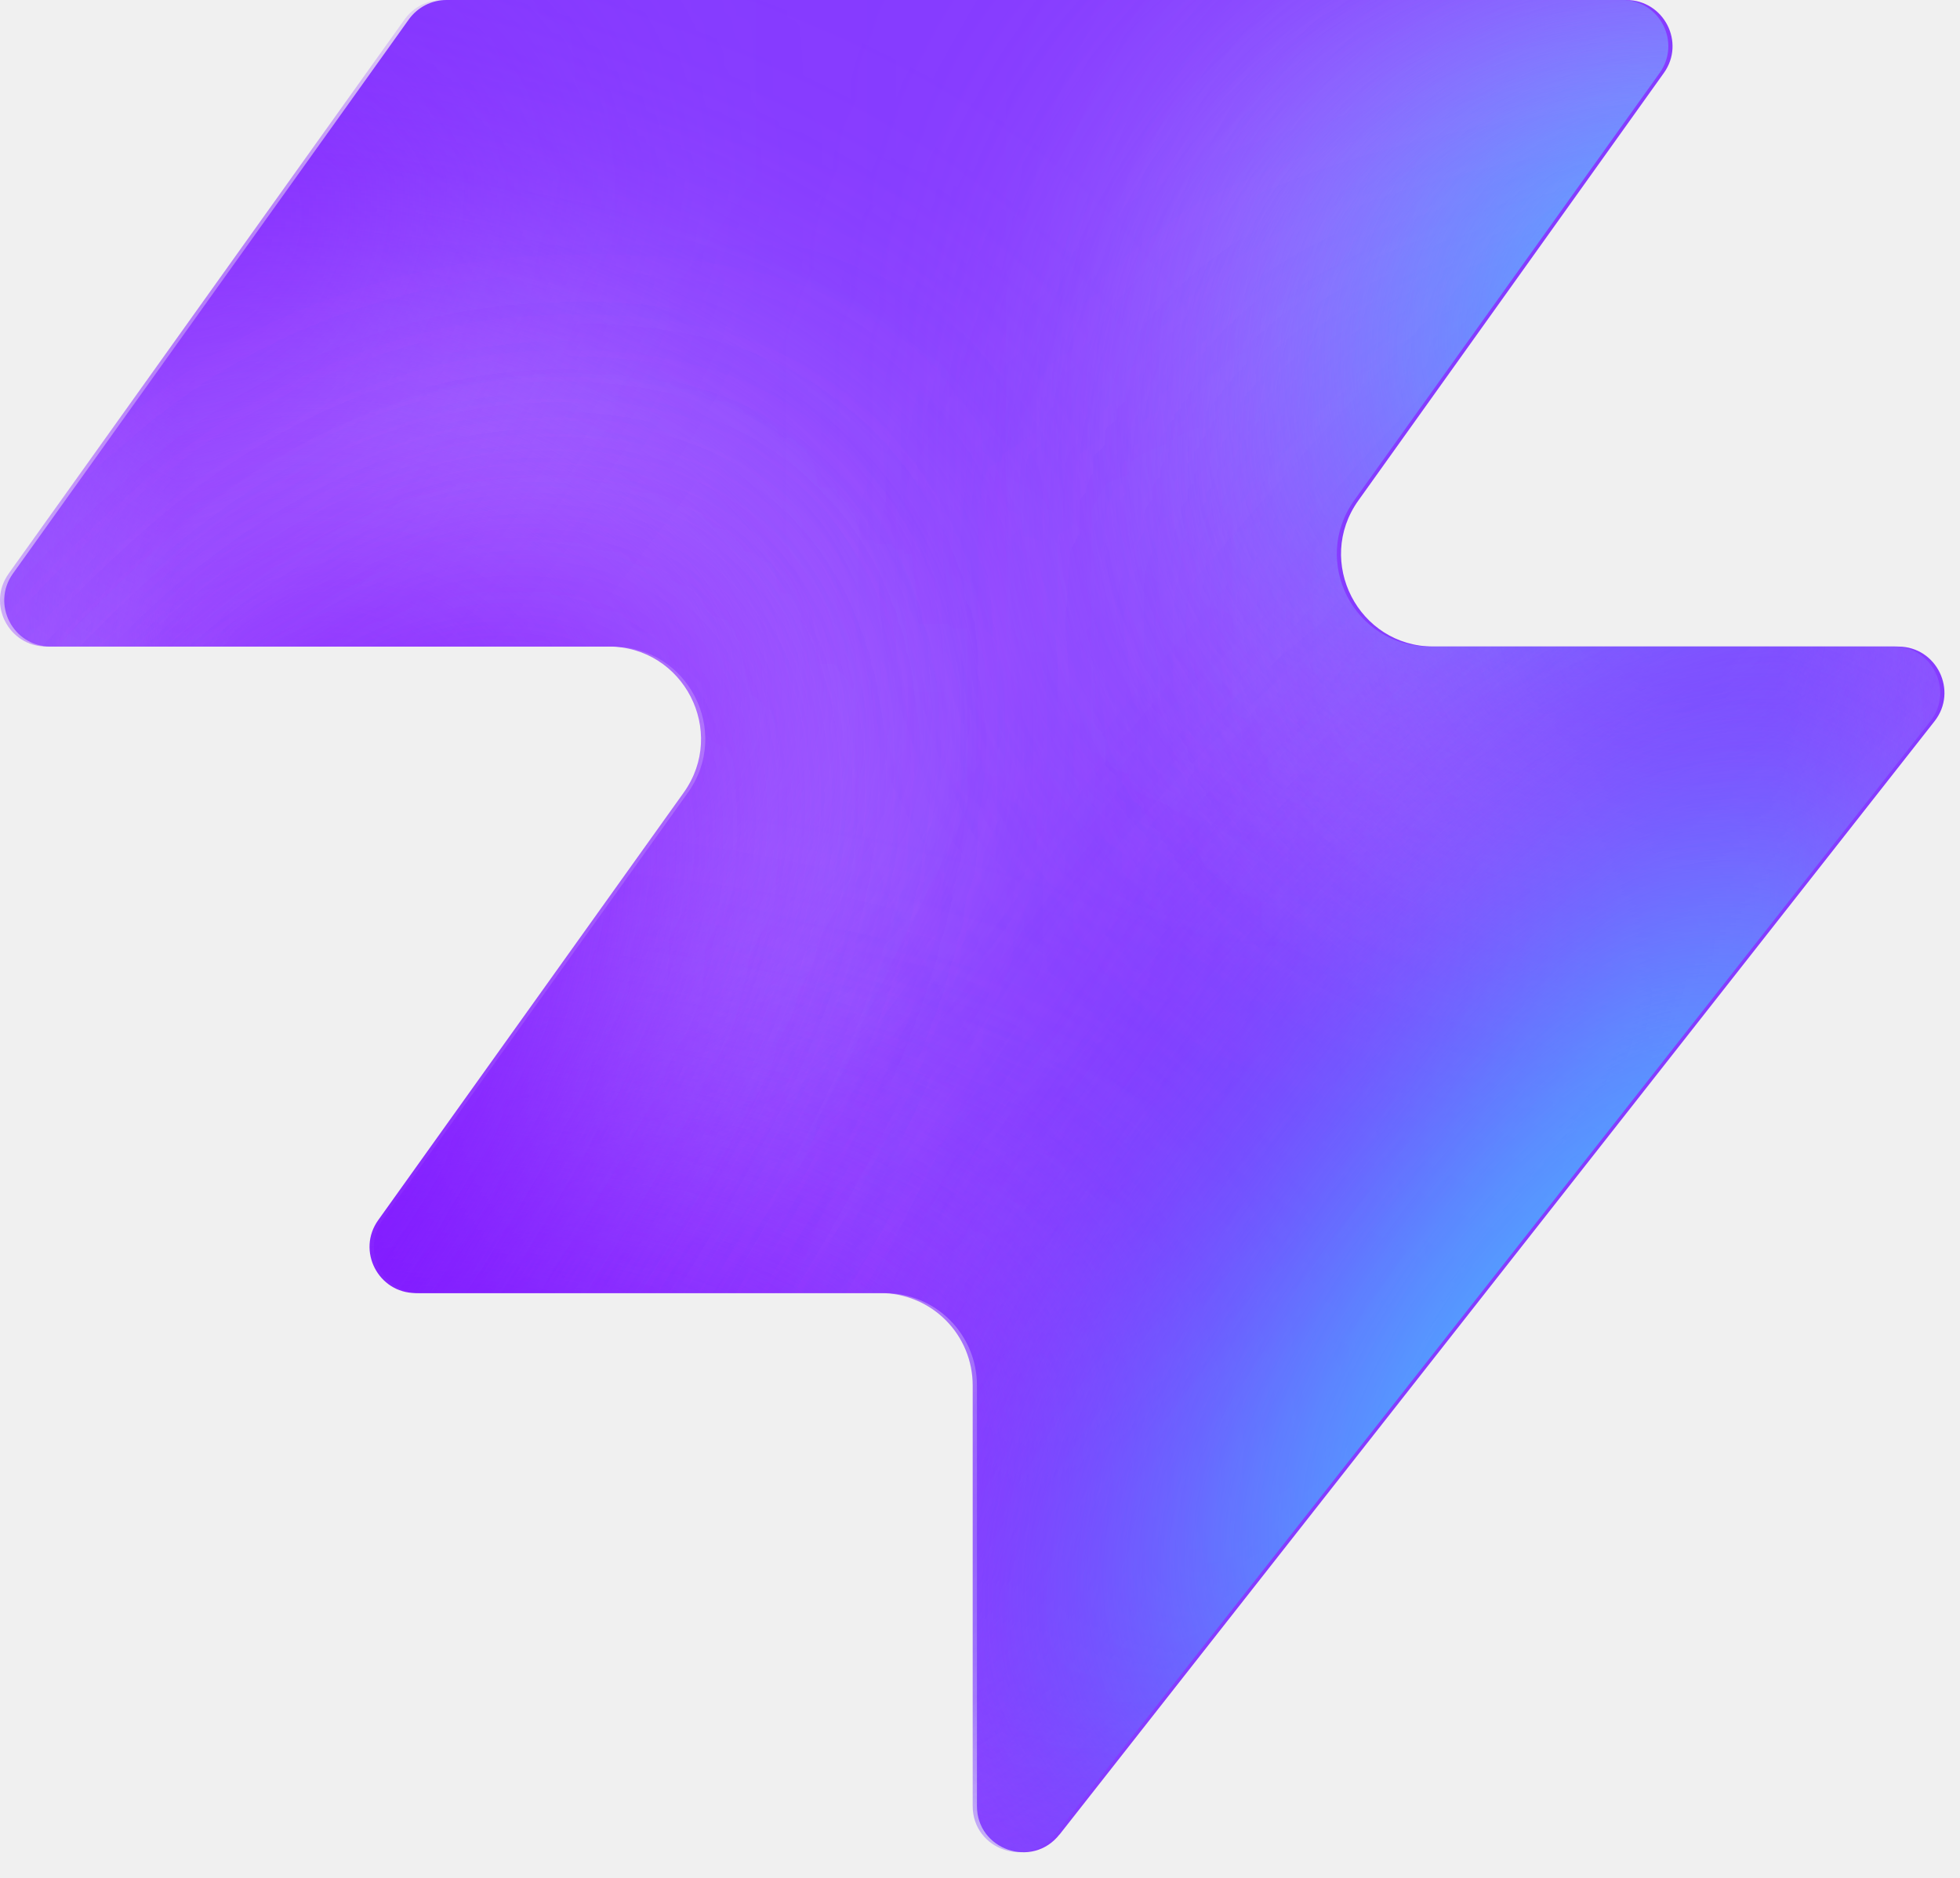
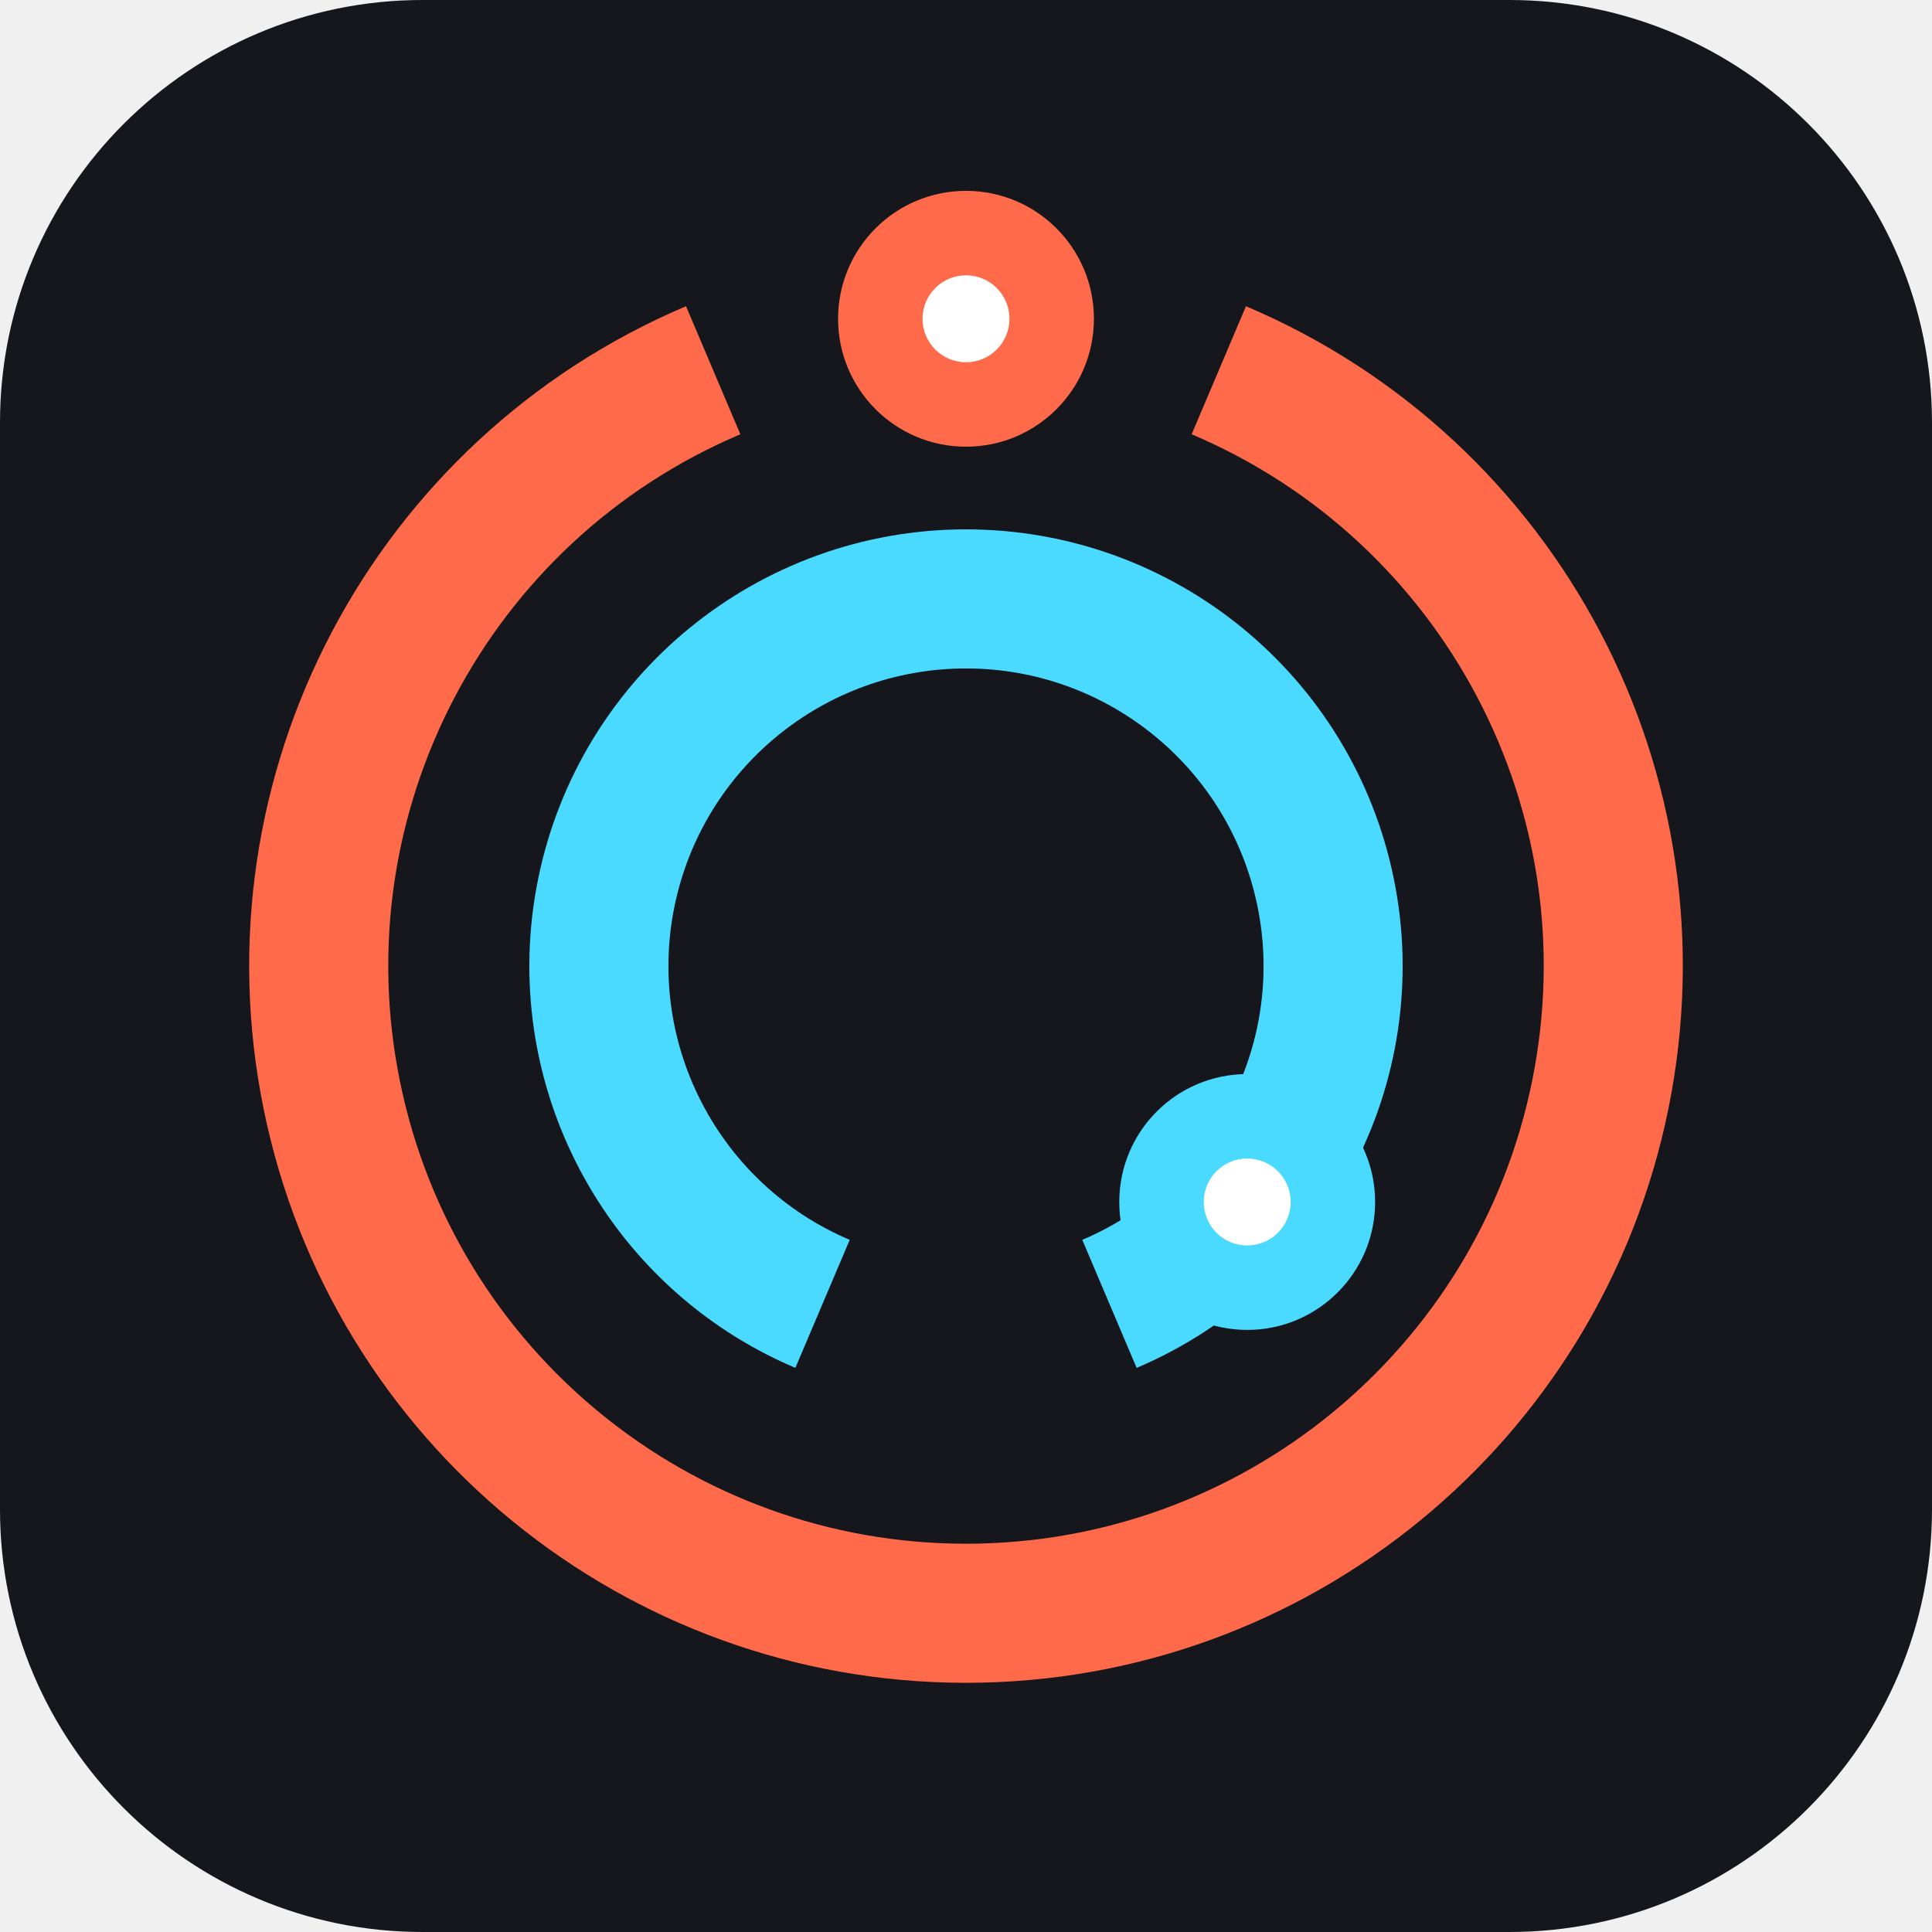
- <svg xmlns="http://www.w3.org/2000/svg" width="48" height="46" fill="none" viewBox="0 0 48 46">
-   <path fill="#863bff" d="M25.946 44.938c-.664.845-2.021.375-2.021-.698V33.937a2.26 2.26 0 0 0-2.262-2.262H10.287c-.92 0-1.456-1.04-.92-1.788l7.48-10.471c1.07-1.497 0-3.578-1.842-3.578H1.237c-.92 0-1.456-1.04-.92-1.788L10.013.474c.214-.297.556-.474.92-.474h28.894c.92 0 1.456 1.04.92 1.788l-7.48 10.471c-1.07 1.498 0 3.579 1.842 3.579h11.377c.943 0 1.473 1.088.89 1.83L25.947 44.94z" style="fill:#863bff;fill:color(display-p3 .525 .23 1);fill-opacity:1" />
-   <mask id="a" width="48" height="46" x="0" y="0" maskUnits="userSpaceOnUse" style="mask-type:alpha">
-     <path fill="#000" d="M25.842 44.938c-.664.844-2.021.375-2.021-.698V33.937a2.26 2.26 0 0 0-2.262-2.262H10.183c-.92 0-1.456-1.04-.92-1.788l7.48-10.471c1.07-1.498 0-3.579-1.842-3.579H1.133c-.92 0-1.456-1.04-.92-1.787L9.91.473c.214-.297.556-.474.92-.474h28.894c.92 0 1.456 1.04.92 1.788l-7.48 10.471c-1.07 1.498 0 3.578 1.842 3.578h11.377c.943 0 1.473 1.088.89 1.832L25.843 44.94z" style="fill:#000;fill-opacity:1" />
-   </mask>
-   <g mask="url(#a)">
-     <g filter="url(#b)">
-       <ellipse cx="5.508" cy="14.704" fill="#ede6ff" rx="5.508" ry="14.704" style="fill:#ede6ff;fill:color(display-p3 .927 .903 1);fill-opacity:1" transform="matrix(.00324 1 1 -.00324 -4.47 31.516)" />
-     </g>
-     <g filter="url(#c)">
-       <ellipse cx="10.399" cy="29.851" fill="#ede6ff" rx="10.399" ry="29.851" style="fill:#ede6ff;fill:color(display-p3 .927 .903 1);fill-opacity:1" transform="matrix(.00324 1 1 -.00324 -39.328 7.883)" />
-     </g>
-     <g filter="url(#d)">
-       <ellipse cx="5.508" cy="30.487" fill="#7e14ff" rx="5.508" ry="30.487" style="fill:#7e14ff;fill:color(display-p3 .492 .077 1);fill-opacity:1" transform="rotate(89.814 -25.913 -14.639)scale(1 -1)" />
-     </g>
-     <g filter="url(#e)">
-       <ellipse cx="5.508" cy="30.599" fill="#7e14ff" rx="5.508" ry="30.599" style="fill:#7e14ff;fill:color(display-p3 .492 .077 1);fill-opacity:1" transform="rotate(89.814 -32.644 -3.334)scale(1 -1)" />
-     </g>
-     <g filter="url(#f)">
-       <ellipse cx="5.508" cy="30.599" fill="#7e14ff" rx="5.508" ry="30.599" style="fill:#7e14ff;fill:color(display-p3 .492 .077 1);fill-opacity:1" transform="matrix(.00324 1 1 -.00324 -34.34 30.47)" />
-     </g>
-     <g filter="url(#g)">
-       <ellipse cx="14.072" cy="22.078" fill="#ede6ff" rx="14.072" ry="22.078" style="fill:#ede6ff;fill:color(display-p3 .927 .903 1);fill-opacity:1" transform="rotate(93.35 24.506 48.493)scale(-1 1)" />
-     </g>
-     <g filter="url(#h)">
-       <ellipse cx="3.47" cy="21.501" fill="#7e14ff" rx="3.47" ry="21.501" style="fill:#7e14ff;fill:color(display-p3 .492 .077 1);fill-opacity:1" transform="rotate(89.009 28.708 47.59)scale(-1 1)" />
-     </g>
-     <g filter="url(#i)">
-       <ellipse cx="3.47" cy="21.501" fill="#7e14ff" rx="3.47" ry="21.501" style="fill:#7e14ff;fill:color(display-p3 .492 .077 1);fill-opacity:1" transform="rotate(89.009 28.708 47.59)scale(-1 1)" />
-     </g>
-     <g filter="url(#j)">
-       <ellipse cx=".387" cy="8.972" fill="#7e14ff" rx="4.407" ry="29.108" style="fill:#7e14ff;fill:color(display-p3 .492 .077 1);fill-opacity:1" transform="rotate(39.51 .387 8.972)" />
-     </g>
-     <g filter="url(#k)">
-       <ellipse cx="47.523" cy="-6.092" fill="#7e14ff" rx="4.407" ry="29.108" style="fill:#7e14ff;fill:color(display-p3 .492 .077 1);fill-opacity:1" transform="rotate(37.892 47.523 -6.092)" />
-     </g>
-     <g filter="url(#l)">
-       <ellipse cx="41.412" cy="6.333" fill="#47bfff" rx="5.971" ry="9.665" style="fill:#47bfff;fill:color(display-p3 .28 .748 1);fill-opacity:1" transform="rotate(37.892 41.412 6.333)" />
-     </g>
-     <g filter="url(#m)">
-       <ellipse cx="-1.879" cy="38.332" fill="#7e14ff" rx="4.407" ry="29.108" style="fill:#7e14ff;fill:color(display-p3 .492 .077 1);fill-opacity:1" transform="rotate(37.892 -1.88 38.332)" />
-     </g>
-     <g filter="url(#n)">
-       <ellipse cx="-1.879" cy="38.332" fill="#7e14ff" rx="4.407" ry="29.108" style="fill:#7e14ff;fill:color(display-p3 .492 .077 1);fill-opacity:1" transform="rotate(37.892 -1.88 38.332)" />
-     </g>
-     <g filter="url(#o)">
-       <ellipse cx="35.651" cy="29.907" fill="#7e14ff" rx="4.407" ry="29.108" style="fill:#7e14ff;fill:color(display-p3 .492 .077 1);fill-opacity:1" transform="rotate(37.892 35.651 29.907)" />
-     </g>
-     <g filter="url(#p)">
-       <ellipse cx="38.418" cy="32.4" fill="#47bfff" rx="5.971" ry="15.297" style="fill:#47bfff;fill:color(display-p3 .28 .748 1);fill-opacity:1" transform="rotate(37.892 38.418 32.4)" />
-     </g>
-   </g>
-   <defs>
-     <filter id="b" width="60.045" height="41.654" x="-19.77" y="16.149" color-interpolation-filters="sRGB" filterUnits="userSpaceOnUse">
-       <feFlood flood-opacity="0" result="BackgroundImageFix" />
-       <feBlend in="SourceGraphic" in2="BackgroundImageFix" result="shape" />
-       <feGaussianBlur result="effect1_foregroundBlur_2002_17158" stdDeviation="7.659" />
-     </filter>
-     <filter id="c" width="90.34" height="51.437" x="-54.613" y="-7.533" color-interpolation-filters="sRGB" filterUnits="userSpaceOnUse">
-       <feFlood flood-opacity="0" result="BackgroundImageFix" />
-       <feBlend in="SourceGraphic" in2="BackgroundImageFix" result="shape" />
-       <feGaussianBlur result="effect1_foregroundBlur_2002_17158" stdDeviation="7.659" />
-     </filter>
-     <filter id="d" width="79.355" height="29.4" x="-49.64" y="2.03" color-interpolation-filters="sRGB" filterUnits="userSpaceOnUse">
-       <feFlood flood-opacity="0" result="BackgroundImageFix" />
-       <feBlend in="SourceGraphic" in2="BackgroundImageFix" result="shape" />
-       <feGaussianBlur result="effect1_foregroundBlur_2002_17158" stdDeviation="4.596" />
-     </filter>
-     <filter id="e" width="79.579" height="29.4" x="-45.045" y="20.029" color-interpolation-filters="sRGB" filterUnits="userSpaceOnUse">
-       <feFlood flood-opacity="0" result="BackgroundImageFix" />
-       <feBlend in="SourceGraphic" in2="BackgroundImageFix" result="shape" />
-       <feGaussianBlur result="effect1_foregroundBlur_2002_17158" stdDeviation="4.596" />
-     </filter>
-     <filter id="f" width="79.579" height="29.4" x="-43.513" y="21.178" color-interpolation-filters="sRGB" filterUnits="userSpaceOnUse">
-       <feFlood flood-opacity="0" result="BackgroundImageFix" />
-       <feBlend in="SourceGraphic" in2="BackgroundImageFix" result="shape" />
-       <feGaussianBlur result="effect1_foregroundBlur_2002_17158" stdDeviation="4.596" />
-     </filter>
-     <filter id="g" width="74.749" height="58.852" x="15.756" y="-17.901" color-interpolation-filters="sRGB" filterUnits="userSpaceOnUse">
-       <feFlood flood-opacity="0" result="BackgroundImageFix" />
-       <feBlend in="SourceGraphic" in2="BackgroundImageFix" result="shape" />
-       <feGaussianBlur result="effect1_foregroundBlur_2002_17158" stdDeviation="7.659" />
-     </filter>
-     <filter id="h" width="61.377" height="25.362" x="23.548" y="2.284" color-interpolation-filters="sRGB" filterUnits="userSpaceOnUse">
-       <feFlood flood-opacity="0" result="BackgroundImageFix" />
-       <feBlend in="SourceGraphic" in2="BackgroundImageFix" result="shape" />
-       <feGaussianBlur result="effect1_foregroundBlur_2002_17158" stdDeviation="4.596" />
-     </filter>
-     <filter id="i" width="61.377" height="25.362" x="23.548" y="2.284" color-interpolation-filters="sRGB" filterUnits="userSpaceOnUse">
-       <feFlood flood-opacity="0" result="BackgroundImageFix" />
-       <feBlend in="SourceGraphic" in2="BackgroundImageFix" result="shape" />
-       <feGaussianBlur result="effect1_foregroundBlur_2002_17158" stdDeviation="4.596" />
-     </filter>
-     <filter id="j" width="56.045" height="63.649" x="-27.636" y="-22.853" color-interpolation-filters="sRGB" filterUnits="userSpaceOnUse">
-       <feFlood flood-opacity="0" result="BackgroundImageFix" />
-       <feBlend in="SourceGraphic" in2="BackgroundImageFix" result="shape" />
-       <feGaussianBlur result="effect1_foregroundBlur_2002_17158" stdDeviation="4.596" />
-     </filter>
-     <filter id="k" width="54.814" height="64.646" x="20.116" y="-38.415" color-interpolation-filters="sRGB" filterUnits="userSpaceOnUse">
-       <feFlood flood-opacity="0" result="BackgroundImageFix" />
-       <feBlend in="SourceGraphic" in2="BackgroundImageFix" result="shape" />
-       <feGaussianBlur result="effect1_foregroundBlur_2002_17158" stdDeviation="4.596" />
-     </filter>
-     <filter id="l" width="33.541" height="35.313" x="24.641" y="-11.323" color-interpolation-filters="sRGB" filterUnits="userSpaceOnUse">
-       <feFlood flood-opacity="0" result="BackgroundImageFix" />
-       <feBlend in="SourceGraphic" in2="BackgroundImageFix" result="shape" />
-       <feGaussianBlur result="effect1_foregroundBlur_2002_17158" stdDeviation="4.596" />
-     </filter>
-     <filter id="m" width="54.814" height="64.646" x="-29.286" y="6.009" color-interpolation-filters="sRGB" filterUnits="userSpaceOnUse">
-       <feFlood flood-opacity="0" result="BackgroundImageFix" />
-       <feBlend in="SourceGraphic" in2="BackgroundImageFix" result="shape" />
-       <feGaussianBlur result="effect1_foregroundBlur_2002_17158" stdDeviation="4.596" />
-     </filter>
-     <filter id="n" width="54.814" height="64.646" x="-29.286" y="6.009" color-interpolation-filters="sRGB" filterUnits="userSpaceOnUse">
-       <feFlood flood-opacity="0" result="BackgroundImageFix" />
-       <feBlend in="SourceGraphic" in2="BackgroundImageFix" result="shape" />
-       <feGaussianBlur result="effect1_foregroundBlur_2002_17158" stdDeviation="4.596" />
-     </filter>
-     <filter id="o" width="54.814" height="64.646" x="8.244" y="-2.416" color-interpolation-filters="sRGB" filterUnits="userSpaceOnUse">
-       <feFlood flood-opacity="0" result="BackgroundImageFix" />
-       <feBlend in="SourceGraphic" in2="BackgroundImageFix" result="shape" />
-       <feGaussianBlur result="effect1_foregroundBlur_2002_17158" stdDeviation="4.596" />
-     </filter>
-     <filter id="p" width="39.409" height="43.623" x="18.713" y="10.588" color-interpolation-filters="sRGB" filterUnits="userSpaceOnUse">
-       <feFlood flood-opacity="0" result="BackgroundImageFix" />
-       <feBlend in="SourceGraphic" in2="BackgroundImageFix" result="shape" />
-       <feGaussianBlur result="effect1_foregroundBlur_2002_17158" stdDeviation="4.596" />
-     </filter>
-   </defs>
+ <svg xmlns="http://www.w3.org/2000/svg" viewBox="0 0 256 256" width="256" height="256" role="img" aria-label="Dual Pulse">
+   <rect width="256" height="256" rx="56" fill="#15171c" />
+   <path d="M 161.50 49.06 A 85.76 85.76 0 1 1 94.50 49.06" fill="none" stroke="#ff6b4a" stroke-width="18.43" />
+   <path d="M 108.99 172.77 A 48.64 48.64 0 1 1 147.01 172.77" fill="none" stroke="#4ad9ff" stroke-width="18.43" />
+   <circle cx="128" cy="42.24" r="16.95" fill="#ff6b4a" />
+   <circle cx="128" cy="42.24" r="5.76" fill="#fff" />
+   <circle cx="165.26" cy="159.27" r="16.95" fill="#4ad9ff" />
+   <circle cx="165.26" cy="159.27" r="5.76" fill="#fff" />
</svg>
